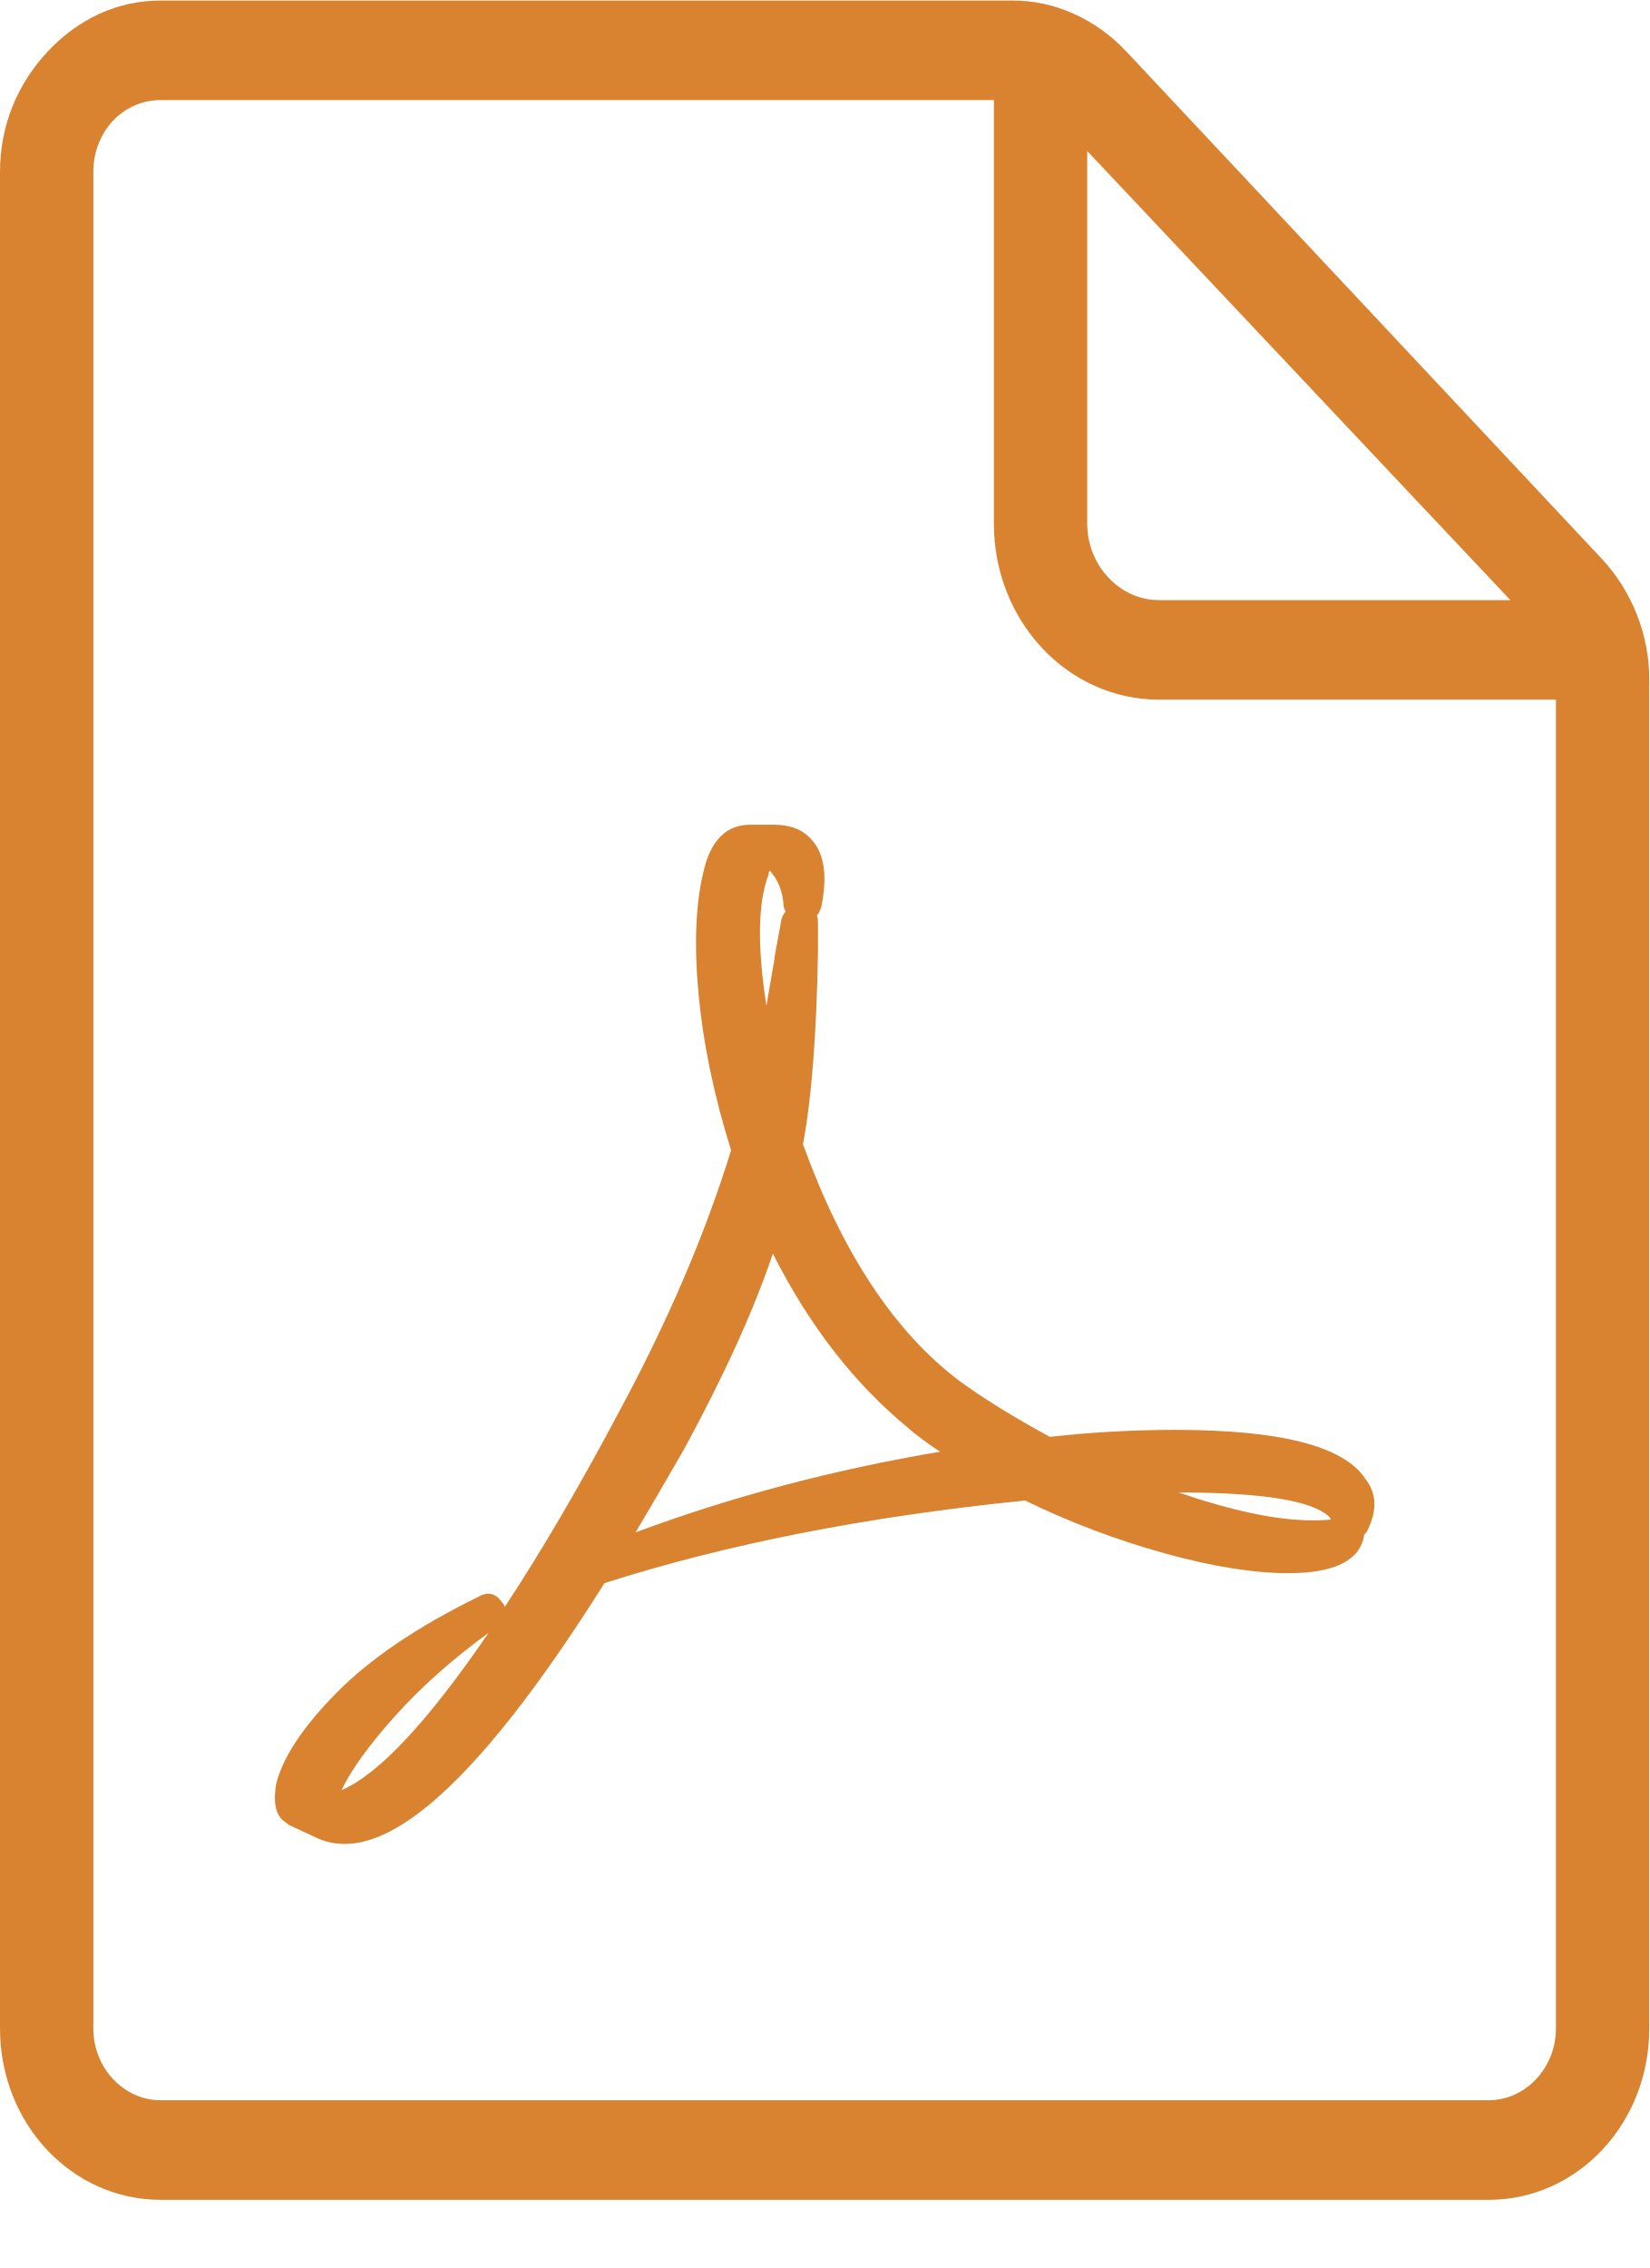
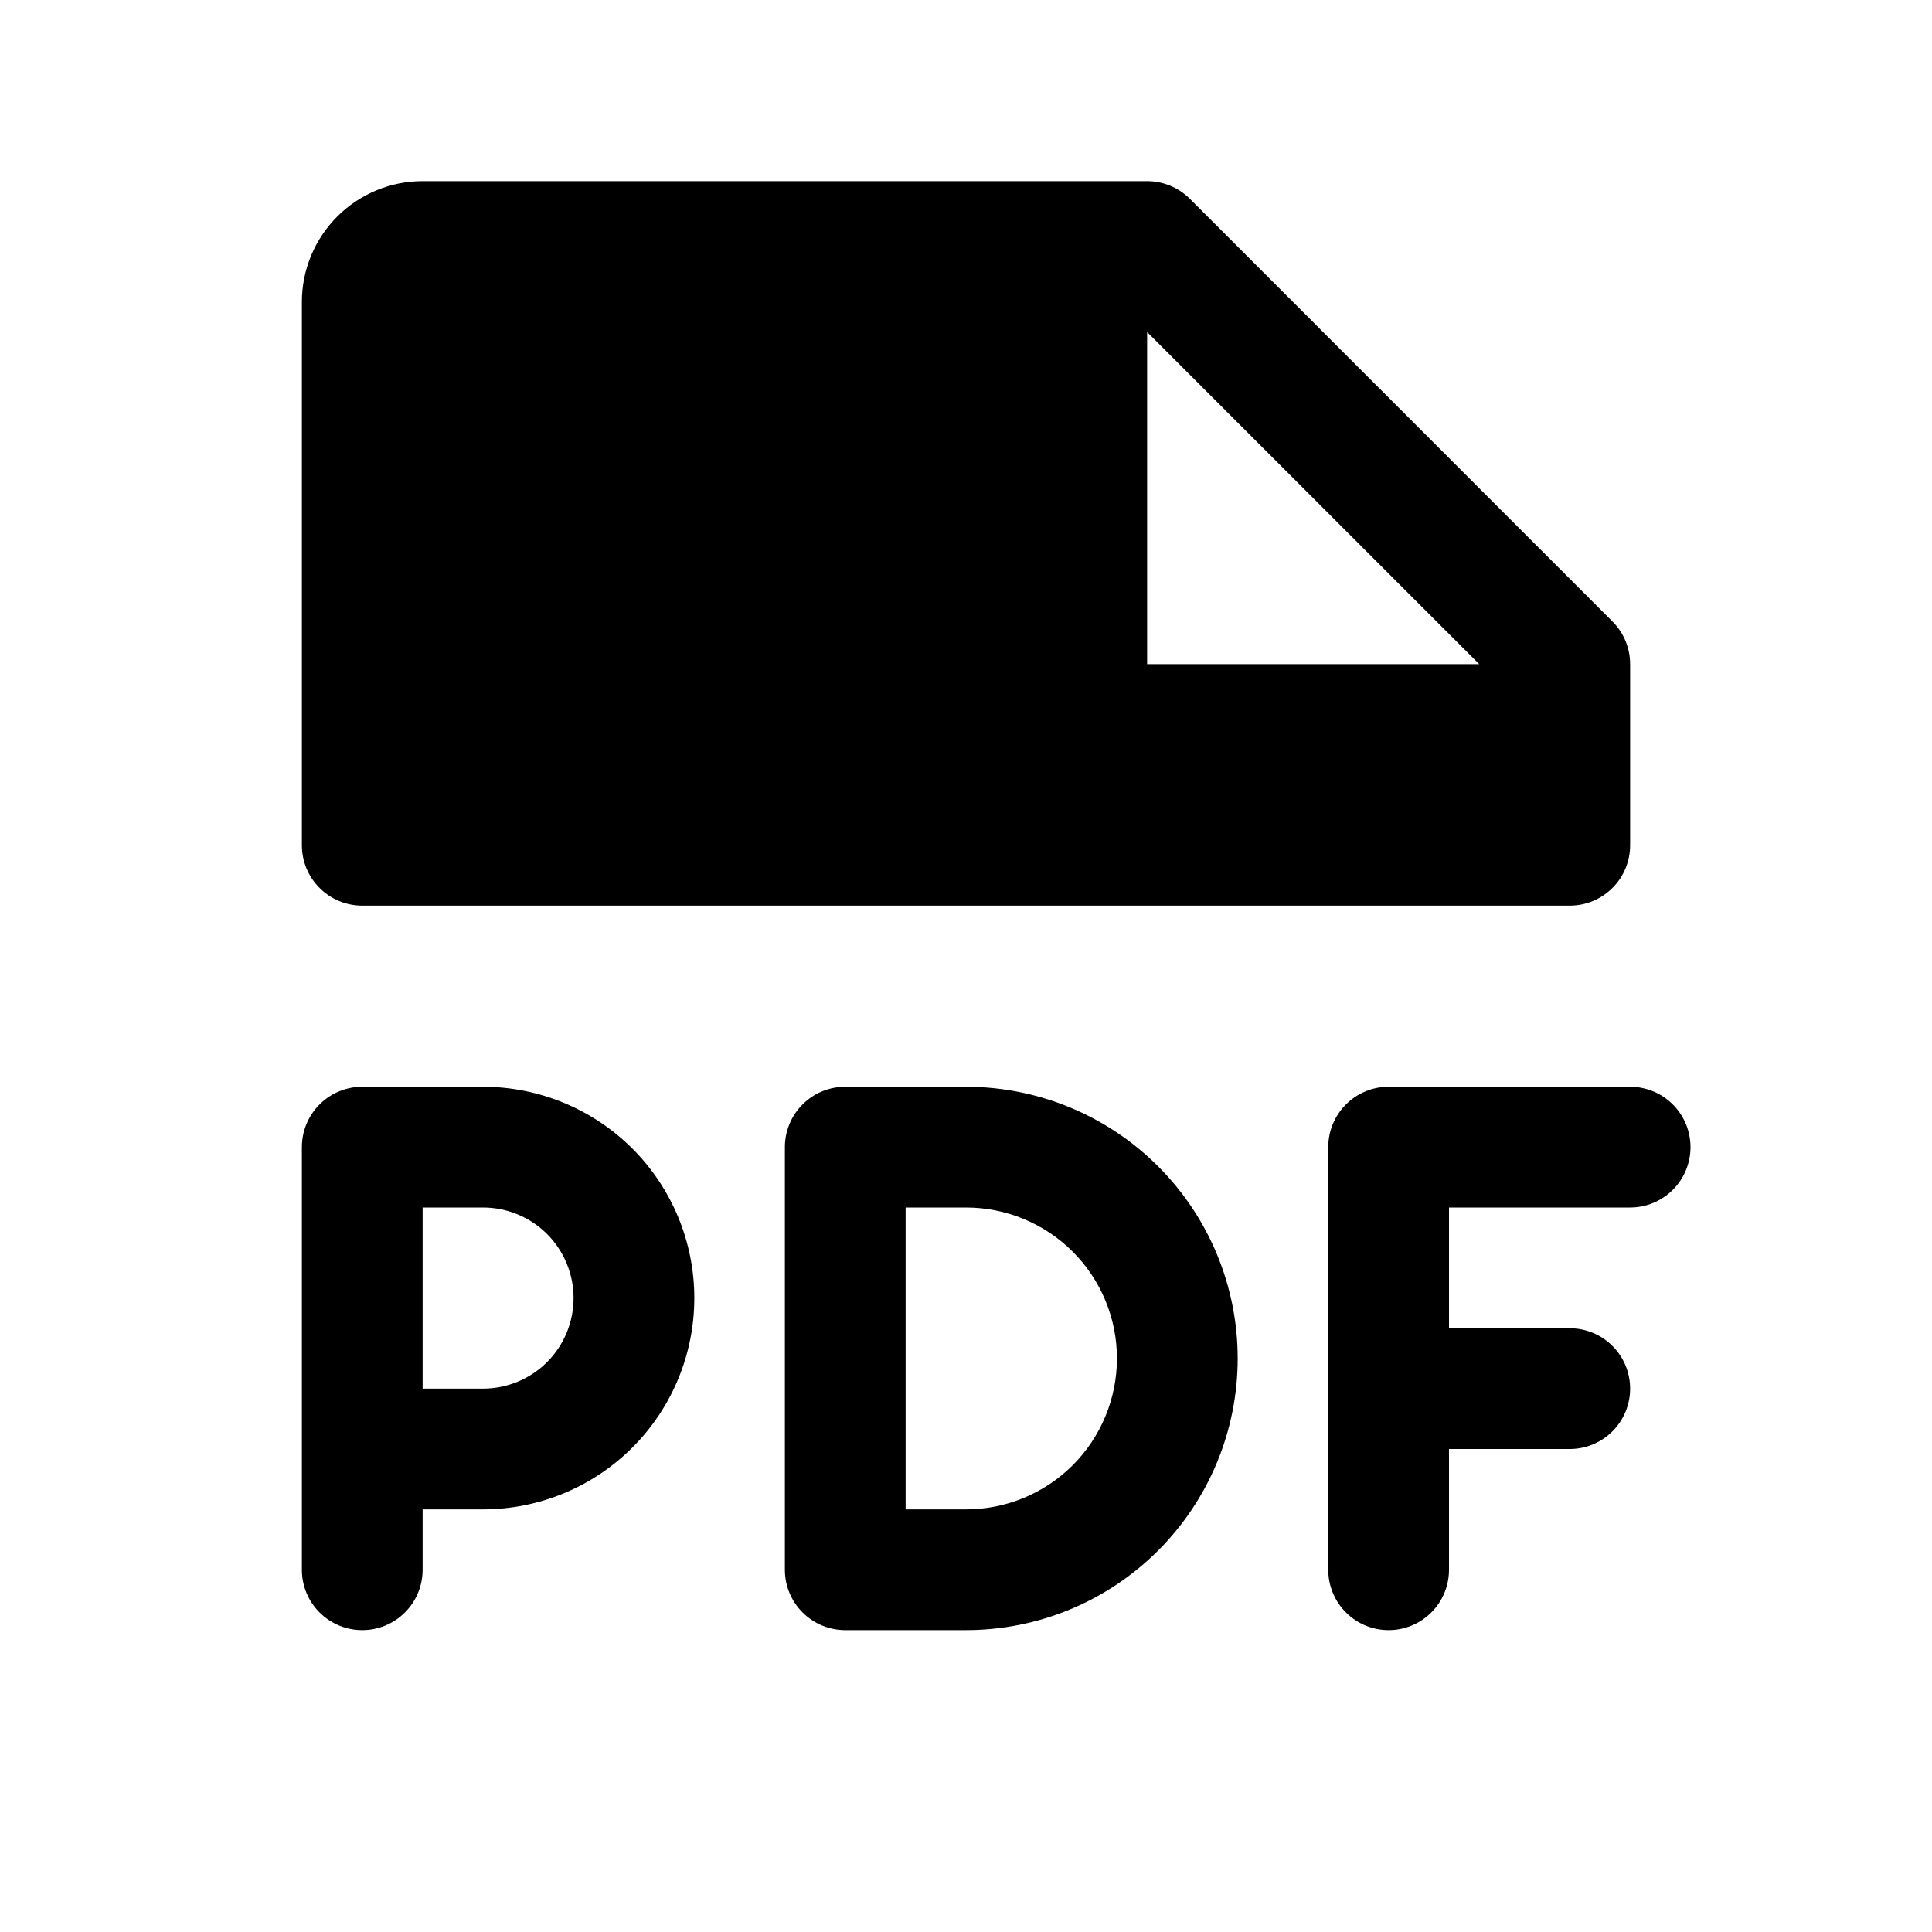
- <svg xmlns="http://www.w3.org/2000/svg" width="24" height="33" viewBox="0 0 24 33" fill="none">
-   <path d="M23.305 8.126L16.39 0.749C15.947 0.277 15.347 0.008 14.747 0.008H2.337C1.705 0.008 1.137 0.277 0.695 0.749C0.253 1.22 0 1.827 0 2.5V29.515C0 30.896 1.042 32.008 2.337 32.008H21.663C22.958 32.008 24 30.896 24 29.515V9.877C24 9.237 23.747 8.597 23.305 8.126ZM21.979 8.732H16.863C16.295 8.732 15.821 8.227 15.821 7.62V2.197L21.979 8.732ZM21.663 30.559H2.337C1.8 30.559 1.358 30.088 1.358 29.515V2.5C1.358 2.231 1.453 1.962 1.642 1.759C1.832 1.557 2.084 1.456 2.337 1.456H14.463V7.62C14.463 9.035 15.537 10.18 16.863 10.18H22.642V29.515C22.642 30.088 22.2 30.559 21.663 30.559Z" fill="#D9822F" />
-   <path fill-rule="evenodd" clip-rule="evenodd" d="M13.964 20.095C14.308 20.346 14.745 20.617 15.276 20.906C15.89 20.839 16.499 20.805 17.103 20.805C18.633 20.805 19.555 21.042 19.867 21.515C20.033 21.727 20.044 21.978 19.898 22.268C19.898 22.277 19.893 22.287 19.882 22.297L19.851 22.326V22.34C19.789 22.707 19.419 22.89 18.742 22.89C18.243 22.89 17.644 22.794 16.947 22.601C16.249 22.408 15.573 22.152 14.917 21.833C12.616 22.065 10.576 22.466 8.796 23.035C7.203 25.565 5.944 26.83 5.017 26.83C4.861 26.83 4.715 26.796 4.58 26.728L4.205 26.554C4.195 26.545 4.164 26.521 4.112 26.482C4.007 26.386 3.976 26.212 4.018 25.961C4.112 25.575 4.403 25.133 4.892 24.636C5.382 24.138 6.069 23.672 6.953 23.238C7.099 23.151 7.219 23.18 7.313 23.325C7.333 23.344 7.344 23.364 7.344 23.383C7.885 22.562 8.442 21.611 9.015 20.53C9.722 19.217 10.264 17.952 10.639 16.736C10.389 15.944 10.23 15.174 10.162 14.426C10.095 13.678 10.128 13.062 10.264 12.579C10.378 12.193 10.597 12 10.919 12H11.263C11.502 12 11.685 12.072 11.81 12.217C11.997 12.42 12.044 12.748 11.95 13.202C11.929 13.26 11.909 13.299 11.888 13.318C11.898 13.347 11.903 13.385 11.903 13.434V13.868C11.882 15.056 11.81 15.983 11.685 16.649C12.257 18.232 13.017 19.381 13.964 20.095ZM4.97 26.047C5.512 25.815 6.225 25.052 7.11 23.758C6.579 24.145 6.123 24.55 5.743 24.975C5.363 25.4 5.106 25.757 4.97 26.047ZM11.153 14.635C11.018 13.767 11.028 13.129 11.185 12.724V12.695C11.195 12.685 11.2 12.675 11.2 12.666C11.325 12.801 11.393 12.975 11.403 13.187C11.403 13.197 11.408 13.211 11.419 13.231C11.419 13.24 11.424 13.25 11.434 13.26C11.403 13.298 11.382 13.337 11.372 13.376C11.299 13.762 11.263 13.969 11.263 13.998C11.2 14.355 11.164 14.568 11.153 14.635ZM9.249 22.296C10.654 21.774 12.132 21.383 13.683 21.122C13.662 21.113 13.595 21.067 13.48 20.985C13.366 20.903 13.282 20.838 13.23 20.789C12.439 20.142 11.778 19.293 11.247 18.241C10.966 19.071 10.534 20.022 9.951 21.093C9.639 21.634 9.405 22.035 9.249 22.296ZM17.15 21.716C18.357 21.716 19.086 21.832 19.336 22.064C19.357 22.083 19.367 22.097 19.367 22.107C19.325 22.117 19.232 22.121 19.086 22.121C18.586 22.121 17.941 21.986 17.15 21.716Z" fill="#D9822F" />
+ <svg xmlns="http://www.w3.org/2000/svg" viewBox="0 0 32 32">
+   <path d="M6 15H26C26.265 15 26.52 14.895 26.707 14.707C26.895 14.52 27 14.265 27 14V11C27 10.869 26.974 10.739 26.924 10.617C26.874 10.496 26.8 10.385 26.707 10.293L19.707 3.292C19.615 3.2 19.504 3.126 19.383 3.076C19.262 3.026 19.131 3 19 3H7C6.47 3 5.961 3.211 5.586 3.586C5.211 3.961 5 4.47 5 5V14C5 14.265 5.105 14.52 5.293 14.707C5.48 14.895 5.735 15 6 15ZM19 5.5L24.5 11H19V5.5ZM28 19C28 19.265 27.895 19.52 27.707 19.707C27.52 19.895 27.265 20 27 20H24V22H26C26.265 22 26.52 22.105 26.707 22.293C26.895 22.48 27 22.735 27 23C27 23.265 26.895 23.52 26.707 23.707C26.52 23.895 26.265 24 26 24H24V26C24 26.265 23.895 26.52 23.707 26.707C23.52 26.895 23.265 27 23 27C22.735 27 22.48 26.895 22.293 26.707C22.105 26.52 22 26.265 22 26V19C22 18.735 22.105 18.48 22.293 18.293C22.48 18.105 22.735 18 23 18H27C27.265 18 27.52 18.105 27.707 18.293C27.895 18.48 28 18.735 28 19ZM8 18H6C5.735 18 5.48 18.105 5.293 18.293C5.105 18.48 5 18.735 5 19V26C5 26.265 5.105 26.52 5.293 26.707C5.48 26.895 5.735 27 6 27C6.265 27 6.52 26.895 6.707 26.707C6.895 26.52 7 26.265 7 26V25H8C8.928 25 9.819 24.631 10.475 23.975C11.131 23.319 11.5 22.428 11.5 21.5C11.5 20.572 11.131 19.681 10.475 19.025C9.819 18.369 8.928 18 8 18ZM8 23H7V20H8C8.398 20 8.779 20.158 9.061 20.439C9.342 20.721 9.5 21.102 9.5 21.5C9.5 21.898 9.342 22.279 9.061 22.561C8.779 22.842 8.398 23 8 23ZM16 18H14C13.735 18 13.48 18.105 13.293 18.293C13.105 18.48 13 18.735 13 19V26C13 26.265 13.105 26.52 13.293 26.707C13.48 26.895 13.735 27 14 27H16C17.194 27 18.338 26.526 19.182 25.682C20.026 24.838 20.5 23.694 20.5 22.5C20.5 21.306 20.026 20.162 19.182 19.318C18.338 18.474 17.194 18 16 18ZM16 25H15V20H16C16.663 20 17.299 20.263 17.768 20.732C18.237 21.201 18.5 21.837 18.5 22.5C18.5 23.163 18.237 23.799 17.768 24.268C17.299 24.737 16.663 25 16 25Z" />
</svg>
